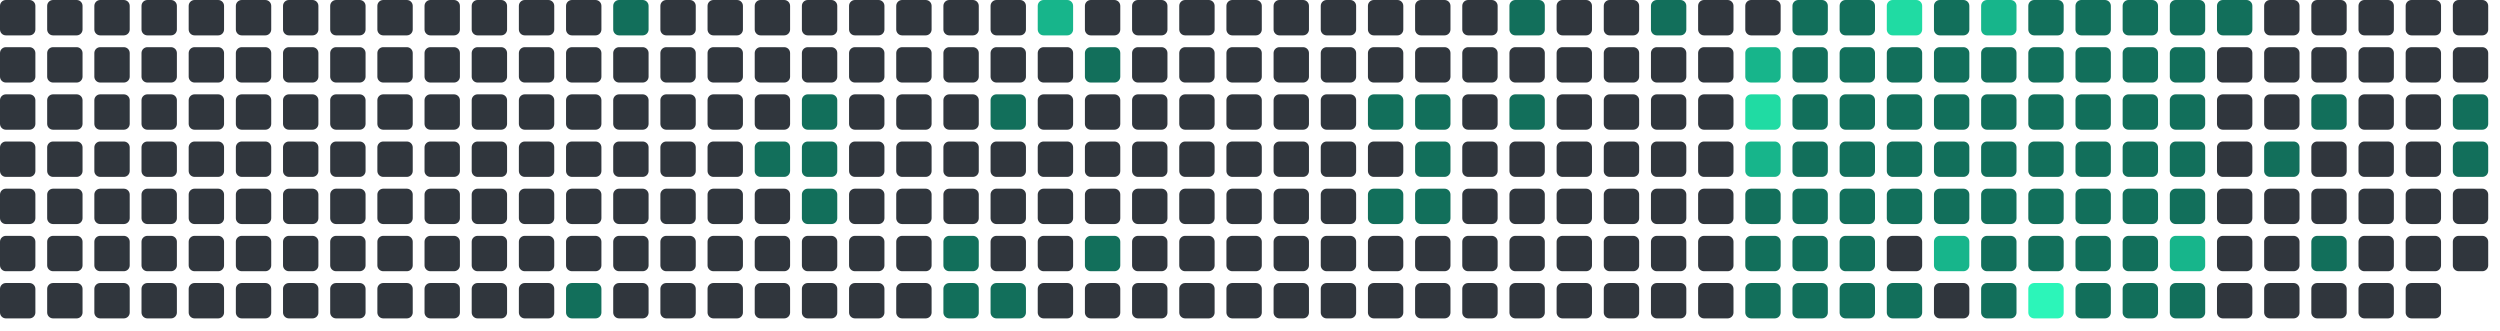
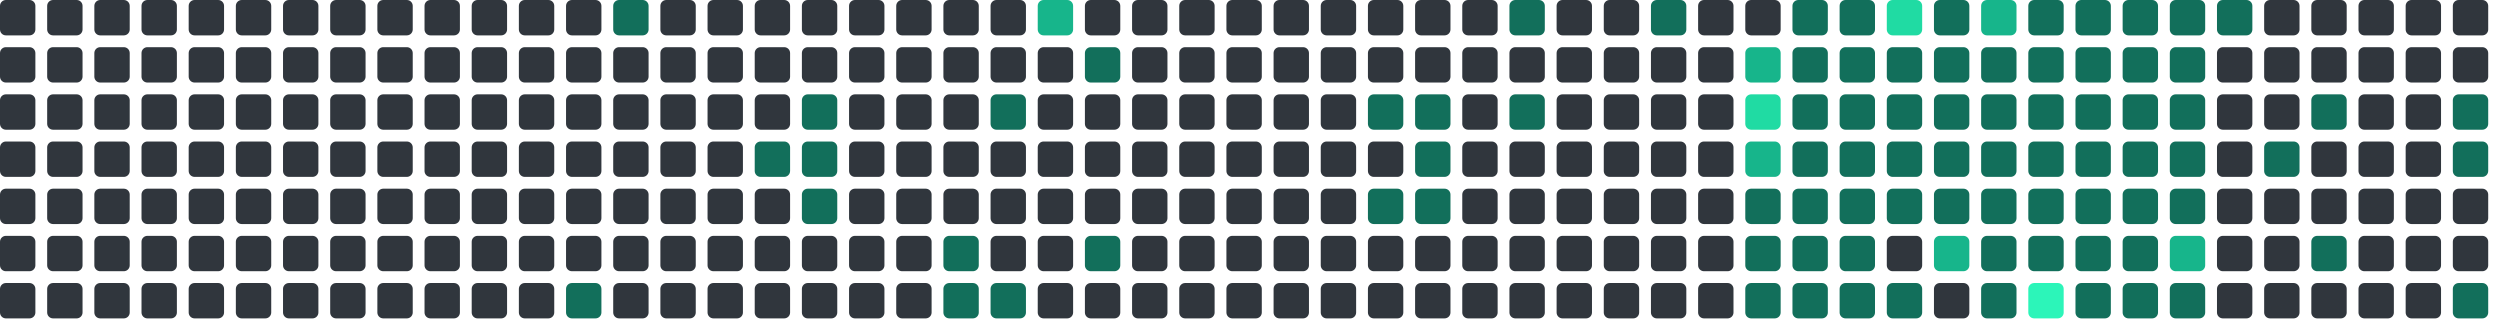
<svg xmlns="http://www.w3.org/2000/svg" viewBox="0 0 848 112" width="848" height="112">
  <rect x="0" y="0" width="12" height="12" rx="2" fill="#30363d" />
  <rect x="0" y="16" width="12" height="12" rx="2" fill="#30363d" />
  <rect x="0" y="32" width="12" height="12" rx="2" fill="#30363d" />
  <rect x="0" y="48" width="12" height="12" rx="2" fill="#30363d" />
  <rect x="0" y="64" width="12" height="12" rx="2" fill="#30363d" />
  <rect x="0" y="80" width="12" height="12" rx="2" fill="#30363d" />
  <rect x="0" y="96" width="12" height="12" rx="2" fill="#30363d" />
  <rect x="16" y="0" width="12" height="12" rx="2" fill="#30363d" />
  <rect x="16" y="16" width="12" height="12" rx="2" fill="#30363d" />
  <rect x="16" y="32" width="12" height="12" rx="2" fill="#30363d" />
  <rect x="16" y="48" width="12" height="12" rx="2" fill="#30363d" />
  <rect x="16" y="64" width="12" height="12" rx="2" fill="#30363d" />
  <rect x="16" y="80" width="12" height="12" rx="2" fill="#30363d" />
  <rect x="16" y="96" width="12" height="12" rx="2" fill="#30363d" />
  <rect x="32" y="0" width="12" height="12" rx="2" fill="#30363d" />
  <rect x="32" y="16" width="12" height="12" rx="2" fill="#30363d" />
  <rect x="32" y="32" width="12" height="12" rx="2" fill="#30363d" />
  <rect x="32" y="48" width="12" height="12" rx="2" fill="#30363d" />
  <rect x="32" y="64" width="12" height="12" rx="2" fill="#30363d" />
  <rect x="32" y="80" width="12" height="12" rx="2" fill="#30363d" />
  <rect x="32" y="96" width="12" height="12" rx="2" fill="#30363d" />
  <rect x="48" y="0" width="12" height="12" rx="2" fill="#30363d" />
  <rect x="48" y="16" width="12" height="12" rx="2" fill="#30363d" />
  <rect x="48" y="32" width="12" height="12" rx="2" fill="#30363d" />
  <rect x="48" y="48" width="12" height="12" rx="2" fill="#30363d" />
  <rect x="48" y="64" width="12" height="12" rx="2" fill="#30363d" />
  <rect x="48" y="80" width="12" height="12" rx="2" fill="#30363d" />
  <rect x="48" y="96" width="12" height="12" rx="2" fill="#30363d" />
  <rect x="64" y="0" width="12" height="12" rx="2" fill="#30363d" />
  <rect x="64" y="16" width="12" height="12" rx="2" fill="#30363d" />
  <rect x="64" y="32" width="12" height="12" rx="2" fill="#30363d" />
  <rect x="64" y="48" width="12" height="12" rx="2" fill="#30363d" />
  <rect x="64" y="64" width="12" height="12" rx="2" fill="#30363d" />
  <rect x="64" y="80" width="12" height="12" rx="2" fill="#30363d" />
  <rect x="64" y="96" width="12" height="12" rx="2" fill="#30363d" />
  <rect x="80" y="0" width="12" height="12" rx="2" fill="#30363d" />
  <rect x="80" y="16" width="12" height="12" rx="2" fill="#30363d" />
  <rect x="80" y="32" width="12" height="12" rx="2" fill="#30363d" />
  <rect x="80" y="48" width="12" height="12" rx="2" fill="#30363d" />
  <rect x="80" y="64" width="12" height="12" rx="2" fill="#30363d" />
  <rect x="80" y="80" width="12" height="12" rx="2" fill="#30363d" />
  <rect x="80" y="96" width="12" height="12" rx="2" fill="#30363d" />
  <rect x="96" y="0" width="12" height="12" rx="2" fill="#30363d" />
  <rect x="96" y="16" width="12" height="12" rx="2" fill="#30363d" />
  <rect x="96" y="32" width="12" height="12" rx="2" fill="#30363d" />
  <rect x="96" y="48" width="12" height="12" rx="2" fill="#30363d" />
  <rect x="96" y="64" width="12" height="12" rx="2" fill="#30363d" />
  <rect x="96" y="80" width="12" height="12" rx="2" fill="#30363d" />
  <rect x="96" y="96" width="12" height="12" rx="2" fill="#30363d" />
  <rect x="112" y="0" width="12" height="12" rx="2" fill="#30363d" />
  <rect x="112" y="16" width="12" height="12" rx="2" fill="#30363d" />
  <rect x="112" y="32" width="12" height="12" rx="2" fill="#30363d" />
  <rect x="112" y="48" width="12" height="12" rx="2" fill="#30363d" />
  <rect x="112" y="64" width="12" height="12" rx="2" fill="#30363d" />
  <rect x="112" y="80" width="12" height="12" rx="2" fill="#30363d" />
  <rect x="112" y="96" width="12" height="12" rx="2" fill="#30363d" />
  <rect x="128" y="0" width="12" height="12" rx="2" fill="#30363d" />
  <rect x="128" y="16" width="12" height="12" rx="2" fill="#30363d" />
  <rect x="128" y="32" width="12" height="12" rx="2" fill="#30363d" />
  <rect x="128" y="48" width="12" height="12" rx="2" fill="#30363d" />
  <rect x="128" y="64" width="12" height="12" rx="2" fill="#30363d" />
  <rect x="128" y="80" width="12" height="12" rx="2" fill="#30363d" />
  <rect x="128" y="96" width="12" height="12" rx="2" fill="#30363d" />
  <rect x="144" y="0" width="12" height="12" rx="2" fill="#30363d" />
  <rect x="144" y="16" width="12" height="12" rx="2" fill="#30363d" />
  <rect x="144" y="32" width="12" height="12" rx="2" fill="#30363d" />
  <rect x="144" y="48" width="12" height="12" rx="2" fill="#30363d" />
  <rect x="144" y="64" width="12" height="12" rx="2" fill="#30363d" />
  <rect x="144" y="80" width="12" height="12" rx="2" fill="#30363d" />
  <rect x="144" y="96" width="12" height="12" rx="2" fill="#30363d" />
  <rect x="160" y="0" width="12" height="12" rx="2" fill="#30363d" />
  <rect x="160" y="16" width="12" height="12" rx="2" fill="#30363d" />
  <rect x="160" y="32" width="12" height="12" rx="2" fill="#30363d" />
  <rect x="160" y="48" width="12" height="12" rx="2" fill="#30363d" />
  <rect x="160" y="64" width="12" height="12" rx="2" fill="#30363d" />
  <rect x="160" y="80" width="12" height="12" rx="2" fill="#30363d" />
  <rect x="160" y="96" width="12" height="12" rx="2" fill="#30363d" />
  <rect x="176" y="0" width="12" height="12" rx="2" fill="#30363d" />
  <rect x="176" y="16" width="12" height="12" rx="2" fill="#30363d" />
  <rect x="176" y="32" width="12" height="12" rx="2" fill="#30363d" />
  <rect x="176" y="48" width="12" height="12" rx="2" fill="#30363d" />
  <rect x="176" y="64" width="12" height="12" rx="2" fill="#30363d" />
  <rect x="176" y="80" width="12" height="12" rx="2" fill="#30363d" />
  <rect x="176" y="96" width="12" height="12" rx="2" fill="#30363d" />
  <rect x="192" y="0" width="12" height="12" rx="2" fill="#30363d" />
  <rect x="192" y="16" width="12" height="12" rx="2" fill="#30363d" />
  <rect x="192" y="32" width="12" height="12" rx="2" fill="#30363d" />
  <rect x="192" y="48" width="12" height="12" rx="2" fill="#30363d" />
  <rect x="192" y="64" width="12" height="12" rx="2" fill="#30363d" />
  <rect x="192" y="80" width="12" height="12" rx="2" fill="#30363d" />
  <rect x="192" y="96" width="12" height="12" rx="2" fill="#126F5B" />
  <rect x="208" y="0" width="12" height="12" rx="2" fill="#126F5B" />
  <rect x="208" y="16" width="12" height="12" rx="2" fill="#30363d" />
  <rect x="208" y="32" width="12" height="12" rx="2" fill="#30363d" />
  <rect x="208" y="48" width="12" height="12" rx="2" fill="#30363d" />
  <rect x="208" y="64" width="12" height="12" rx="2" fill="#30363d" />
  <rect x="208" y="80" width="12" height="12" rx="2" fill="#30363d" />
  <rect x="208" y="96" width="12" height="12" rx="2" fill="#30363d" />
  <rect x="224" y="0" width="12" height="12" rx="2" fill="#30363d" />
  <rect x="224" y="16" width="12" height="12" rx="2" fill="#30363d" />
  <rect x="224" y="32" width="12" height="12" rx="2" fill="#30363d" />
  <rect x="224" y="48" width="12" height="12" rx="2" fill="#30363d" />
  <rect x="224" y="64" width="12" height="12" rx="2" fill="#30363d" />
  <rect x="224" y="80" width="12" height="12" rx="2" fill="#30363d" />
  <rect x="224" y="96" width="12" height="12" rx="2" fill="#30363d" />
  <rect x="240" y="0" width="12" height="12" rx="2" fill="#30363d" />
  <rect x="240" y="16" width="12" height="12" rx="2" fill="#30363d" />
  <rect x="240" y="32" width="12" height="12" rx="2" fill="#30363d" />
  <rect x="240" y="48" width="12" height="12" rx="2" fill="#30363d" />
  <rect x="240" y="64" width="12" height="12" rx="2" fill="#30363d" />
  <rect x="240" y="80" width="12" height="12" rx="2" fill="#30363d" />
  <rect x="240" y="96" width="12" height="12" rx="2" fill="#30363d" />
  <rect x="256" y="0" width="12" height="12" rx="2" fill="#30363d" />
  <rect x="256" y="16" width="12" height="12" rx="2" fill="#30363d" />
  <rect x="256" y="32" width="12" height="12" rx="2" fill="#30363d" />
  <rect x="256" y="48" width="12" height="12" rx="2" fill="#126F5B" />
  <rect x="256" y="64" width="12" height="12" rx="2" fill="#30363d" />
  <rect x="256" y="80" width="12" height="12" rx="2" fill="#30363d" />
  <rect x="256" y="96" width="12" height="12" rx="2" fill="#30363d" />
  <rect x="272" y="0" width="12" height="12" rx="2" fill="#30363d" />
  <rect x="272" y="16" width="12" height="12" rx="2" fill="#30363d" />
  <rect x="272" y="32" width="12" height="12" rx="2" fill="#126F5B" />
  <rect x="272" y="48" width="12" height="12" rx="2" fill="#126F5B" />
  <rect x="272" y="64" width="12" height="12" rx="2" fill="#126F5B" />
  <rect x="272" y="80" width="12" height="12" rx="2" fill="#30363d" />
  <rect x="272" y="96" width="12" height="12" rx="2" fill="#30363d" />
  <rect x="288" y="0" width="12" height="12" rx="2" fill="#30363d" />
  <rect x="288" y="16" width="12" height="12" rx="2" fill="#30363d" />
  <rect x="288" y="32" width="12" height="12" rx="2" fill="#30363d" />
  <rect x="288" y="48" width="12" height="12" rx="2" fill="#30363d" />
  <rect x="288" y="64" width="12" height="12" rx="2" fill="#30363d" />
  <rect x="288" y="80" width="12" height="12" rx="2" fill="#30363d" />
  <rect x="288" y="96" width="12" height="12" rx="2" fill="#30363d" />
  <rect x="304" y="0" width="12" height="12" rx="2" fill="#30363d" />
  <rect x="304" y="16" width="12" height="12" rx="2" fill="#30363d" />
  <rect x="304" y="32" width="12" height="12" rx="2" fill="#30363d" />
  <rect x="304" y="48" width="12" height="12" rx="2" fill="#30363d" />
  <rect x="304" y="64" width="12" height="12" rx="2" fill="#30363d" />
  <rect x="304" y="80" width="12" height="12" rx="2" fill="#30363d" />
  <rect x="304" y="96" width="12" height="12" rx="2" fill="#30363d" />
  <rect x="320" y="0" width="12" height="12" rx="2" fill="#30363d" />
  <rect x="320" y="16" width="12" height="12" rx="2" fill="#30363d" />
  <rect x="320" y="32" width="12" height="12" rx="2" fill="#30363d" />
  <rect x="320" y="48" width="12" height="12" rx="2" fill="#30363d" />
  <rect x="320" y="64" width="12" height="12" rx="2" fill="#30363d" />
  <rect x="320" y="80" width="12" height="12" rx="2" fill="#126F5B" />
  <rect x="320" y="96" width="12" height="12" rx="2" fill="#126F5B" />
  <rect x="336" y="0" width="12" height="12" rx="2" fill="#30363d" />
  <rect x="336" y="16" width="12" height="12" rx="2" fill="#30363d" />
  <rect x="336" y="32" width="12" height="12" rx="2" fill="#126F5B" />
  <rect x="336" y="48" width="12" height="12" rx="2" fill="#30363d" />
  <rect x="336" y="64" width="12" height="12" rx="2" fill="#30363d" />
  <rect x="336" y="80" width="12" height="12" rx="2" fill="#30363d" />
  <rect x="336" y="96" width="12" height="12" rx="2" fill="#126F5B" />
  <rect x="352" y="0" width="12" height="12" rx="2" fill="#17b58b" />
  <rect x="352" y="16" width="12" height="12" rx="2" fill="#30363d" />
  <rect x="352" y="32" width="12" height="12" rx="2" fill="#30363d" />
  <rect x="352" y="48" width="12" height="12" rx="2" fill="#30363d" />
  <rect x="352" y="64" width="12" height="12" rx="2" fill="#30363d" />
  <rect x="352" y="80" width="12" height="12" rx="2" fill="#30363d" />
  <rect x="352" y="96" width="12" height="12" rx="2" fill="#30363d" />
  <rect x="368" y="0" width="12" height="12" rx="2" fill="#30363d" />
  <rect x="368" y="16" width="12" height="12" rx="2" fill="#126F5B" />
  <rect x="368" y="32" width="12" height="12" rx="2" fill="#30363d" />
  <rect x="368" y="48" width="12" height="12" rx="2" fill="#30363d" />
  <rect x="368" y="64" width="12" height="12" rx="2" fill="#30363d" />
  <rect x="368" y="80" width="12" height="12" rx="2" fill="#126F5B" />
  <rect x="368" y="96" width="12" height="12" rx="2" fill="#30363d" />
  <rect x="384" y="0" width="12" height="12" rx="2" fill="#30363d" />
  <rect x="384" y="16" width="12" height="12" rx="2" fill="#30363d" />
  <rect x="384" y="32" width="12" height="12" rx="2" fill="#30363d" />
  <rect x="384" y="48" width="12" height="12" rx="2" fill="#30363d" />
  <rect x="384" y="64" width="12" height="12" rx="2" fill="#30363d" />
  <rect x="384" y="80" width="12" height="12" rx="2" fill="#30363d" />
  <rect x="384" y="96" width="12" height="12" rx="2" fill="#30363d" />
  <rect x="400" y="0" width="12" height="12" rx="2" fill="#30363d" />
  <rect x="400" y="16" width="12" height="12" rx="2" fill="#30363d" />
  <rect x="400" y="32" width="12" height="12" rx="2" fill="#30363d" />
  <rect x="400" y="48" width="12" height="12" rx="2" fill="#30363d" />
  <rect x="400" y="64" width="12" height="12" rx="2" fill="#30363d" />
  <rect x="400" y="80" width="12" height="12" rx="2" fill="#30363d" />
  <rect x="400" y="96" width="12" height="12" rx="2" fill="#30363d" />
  <rect x="416" y="0" width="12" height="12" rx="2" fill="#30363d" />
  <rect x="416" y="16" width="12" height="12" rx="2" fill="#30363d" />
  <rect x="416" y="32" width="12" height="12" rx="2" fill="#30363d" />
  <rect x="416" y="48" width="12" height="12" rx="2" fill="#30363d" />
  <rect x="416" y="64" width="12" height="12" rx="2" fill="#30363d" />
  <rect x="416" y="80" width="12" height="12" rx="2" fill="#30363d" />
  <rect x="416" y="96" width="12" height="12" rx="2" fill="#30363d" />
  <rect x="432" y="0" width="12" height="12" rx="2" fill="#30363d" />
  <rect x="432" y="16" width="12" height="12" rx="2" fill="#30363d" />
  <rect x="432" y="32" width="12" height="12" rx="2" fill="#30363d" />
  <rect x="432" y="48" width="12" height="12" rx="2" fill="#30363d" />
  <rect x="432" y="64" width="12" height="12" rx="2" fill="#30363d" />
  <rect x="432" y="80" width="12" height="12" rx="2" fill="#30363d" />
  <rect x="432" y="96" width="12" height="12" rx="2" fill="#30363d" />
  <rect x="448" y="0" width="12" height="12" rx="2" fill="#30363d" />
  <rect x="448" y="16" width="12" height="12" rx="2" fill="#30363d" />
  <rect x="448" y="32" width="12" height="12" rx="2" fill="#30363d" />
  <rect x="448" y="48" width="12" height="12" rx="2" fill="#30363d" />
  <rect x="448" y="64" width="12" height="12" rx="2" fill="#30363d" />
  <rect x="448" y="80" width="12" height="12" rx="2" fill="#30363d" />
  <rect x="448" y="96" width="12" height="12" rx="2" fill="#30363d" />
  <rect x="464" y="0" width="12" height="12" rx="2" fill="#30363d" />
  <rect x="464" y="16" width="12" height="12" rx="2" fill="#30363d" />
  <rect x="464" y="32" width="12" height="12" rx="2" fill="#126F5B" />
  <rect x="464" y="48" width="12" height="12" rx="2" fill="#30363d" />
  <rect x="464" y="64" width="12" height="12" rx="2" fill="#126F5B" />
  <rect x="464" y="80" width="12" height="12" rx="2" fill="#30363d" />
  <rect x="464" y="96" width="12" height="12" rx="2" fill="#30363d" />
  <rect x="480" y="0" width="12" height="12" rx="2" fill="#30363d" />
  <rect x="480" y="16" width="12" height="12" rx="2" fill="#30363d" />
  <rect x="480" y="32" width="12" height="12" rx="2" fill="#126F5B" />
  <rect x="480" y="48" width="12" height="12" rx="2" fill="#126F5B" />
  <rect x="480" y="64" width="12" height="12" rx="2" fill="#126F5B" />
  <rect x="480" y="80" width="12" height="12" rx="2" fill="#30363d" />
  <rect x="480" y="96" width="12" height="12" rx="2" fill="#30363d" />
  <rect x="496" y="0" width="12" height="12" rx="2" fill="#30363d" />
  <rect x="496" y="16" width="12" height="12" rx="2" fill="#30363d" />
  <rect x="496" y="32" width="12" height="12" rx="2" fill="#30363d" />
  <rect x="496" y="48" width="12" height="12" rx="2" fill="#30363d" />
  <rect x="496" y="64" width="12" height="12" rx="2" fill="#30363d" />
  <rect x="496" y="80" width="12" height="12" rx="2" fill="#30363d" />
  <rect x="496" y="96" width="12" height="12" rx="2" fill="#30363d" />
  <rect x="512" y="0" width="12" height="12" rx="2" fill="#126F5B" />
  <rect x="512" y="16" width="12" height="12" rx="2" fill="#30363d" />
  <rect x="512" y="32" width="12" height="12" rx="2" fill="#126F5B" />
  <rect x="512" y="48" width="12" height="12" rx="2" fill="#30363d" />
  <rect x="512" y="64" width="12" height="12" rx="2" fill="#30363d" />
  <rect x="512" y="80" width="12" height="12" rx="2" fill="#30363d" />
  <rect x="512" y="96" width="12" height="12" rx="2" fill="#30363d" />
  <rect x="528" y="0" width="12" height="12" rx="2" fill="#30363d" />
  <rect x="528" y="16" width="12" height="12" rx="2" fill="#30363d" />
  <rect x="528" y="32" width="12" height="12" rx="2" fill="#30363d" />
  <rect x="528" y="48" width="12" height="12" rx="2" fill="#30363d" />
  <rect x="528" y="64" width="12" height="12" rx="2" fill="#30363d" />
  <rect x="528" y="80" width="12" height="12" rx="2" fill="#30363d" />
  <rect x="528" y="96" width="12" height="12" rx="2" fill="#30363d" />
  <rect x="544" y="0" width="12" height="12" rx="2" fill="#30363d" />
  <rect x="544" y="16" width="12" height="12" rx="2" fill="#30363d" />
  <rect x="544" y="32" width="12" height="12" rx="2" fill="#30363d" />
  <rect x="544" y="48" width="12" height="12" rx="2" fill="#30363d" />
  <rect x="544" y="64" width="12" height="12" rx="2" fill="#30363d" />
  <rect x="544" y="80" width="12" height="12" rx="2" fill="#30363d" />
  <rect x="544" y="96" width="12" height="12" rx="2" fill="#30363d" />
  <rect x="560" y="0" width="12" height="12" rx="2" fill="#126F5B" />
  <rect x="560" y="16" width="12" height="12" rx="2" fill="#30363d" />
  <rect x="560" y="32" width="12" height="12" rx="2" fill="#30363d" />
  <rect x="560" y="48" width="12" height="12" rx="2" fill="#30363d" />
  <rect x="560" y="64" width="12" height="12" rx="2" fill="#30363d" />
  <rect x="560" y="80" width="12" height="12" rx="2" fill="#30363d" />
  <rect x="560" y="96" width="12" height="12" rx="2" fill="#30363d" />
  <rect x="576" y="0" width="12" height="12" rx="2" fill="#30363d" />
  <rect x="576" y="16" width="12" height="12" rx="2" fill="#30363d" />
  <rect x="576" y="32" width="12" height="12" rx="2" fill="#30363d" />
  <rect x="576" y="48" width="12" height="12" rx="2" fill="#30363d" />
  <rect x="576" y="64" width="12" height="12" rx="2" fill="#30363d" />
  <rect x="576" y="80" width="12" height="12" rx="2" fill="#30363d" />
  <rect x="576" y="96" width="12" height="12" rx="2" fill="#30363d" />
  <rect x="592" y="0" width="12" height="12" rx="2" fill="#30363d" />
  <rect x="592" y="16" width="12" height="12" rx="2" fill="#17b58b" />
  <rect x="592" y="32" width="12" height="12" rx="2" fill="#20dba3" />
  <rect x="592" y="48" width="12" height="12" rx="2" fill="#17b58b" />
  <rect x="592" y="64" width="12" height="12" rx="2" fill="#126F5B" />
  <rect x="592" y="80" width="12" height="12" rx="2" fill="#126F5B" />
  <rect x="592" y="96" width="12" height="12" rx="2" fill="#126F5B" />
  <rect x="608" y="0" width="12" height="12" rx="2" fill="#126F5B" />
  <rect x="608" y="16" width="12" height="12" rx="2" fill="#126F5B" />
  <rect x="608" y="32" width="12" height="12" rx="2" fill="#126F5B" />
  <rect x="608" y="48" width="12" height="12" rx="2" fill="#126F5B" />
  <rect x="608" y="64" width="12" height="12" rx="2" fill="#126F5B" />
  <rect x="608" y="80" width="12" height="12" rx="2" fill="#126F5B" />
  <rect x="608" y="96" width="12" height="12" rx="2" fill="#126F5B" />
  <rect x="624" y="0" width="12" height="12" rx="2" fill="#126F5B" />
  <rect x="624" y="16" width="12" height="12" rx="2" fill="#126F5B" />
  <rect x="624" y="32" width="12" height="12" rx="2" fill="#126F5B" />
  <rect x="624" y="48" width="12" height="12" rx="2" fill="#126F5B" />
  <rect x="624" y="64" width="12" height="12" rx="2" fill="#126F5B" />
  <rect x="624" y="80" width="12" height="12" rx="2" fill="#126F5B" />
  <rect x="624" y="96" width="12" height="12" rx="2" fill="#126F5B" />
  <rect x="640" y="0" width="12" height="12" rx="2" fill="#20dba3" />
  <rect x="640" y="16" width="12" height="12" rx="2" fill="#126F5B" />
  <rect x="640" y="32" width="12" height="12" rx="2" fill="#126F5B" />
  <rect x="640" y="48" width="12" height="12" rx="2" fill="#126F5B" />
  <rect x="640" y="64" width="12" height="12" rx="2" fill="#126F5B" />
  <rect x="640" y="80" width="12" height="12" rx="2" fill="#30363d" />
  <rect x="640" y="96" width="12" height="12" rx="2" fill="#126F5B" />
  <rect x="656" y="0" width="12" height="12" rx="2" fill="#126F5B" />
  <rect x="656" y="16" width="12" height="12" rx="2" fill="#126F5B" />
  <rect x="656" y="32" width="12" height="12" rx="2" fill="#126F5B" />
  <rect x="656" y="48" width="12" height="12" rx="2" fill="#126F5B" />
  <rect x="656" y="64" width="12" height="12" rx="2" fill="#126F5B" />
  <rect x="656" y="80" width="12" height="12" rx="2" fill="#17b58b" />
  <rect x="656" y="96" width="12" height="12" rx="2" fill="#30363d" />
  <rect x="672" y="0" width="12" height="12" rx="2" fill="#17b58b" />
  <rect x="672" y="16" width="12" height="12" rx="2" fill="#126F5B" />
  <rect x="672" y="32" width="12" height="12" rx="2" fill="#126F5B" />
  <rect x="672" y="48" width="12" height="12" rx="2" fill="#126F5B" />
  <rect x="672" y="64" width="12" height="12" rx="2" fill="#126F5B" />
  <rect x="672" y="80" width="12" height="12" rx="2" fill="#126F5B" />
  <rect x="672" y="96" width="12" height="12" rx="2" fill="#126F5B" />
  <rect x="688" y="0" width="12" height="12" rx="2" fill="#126F5B" />
  <rect x="688" y="16" width="12" height="12" rx="2" fill="#126F5B" />
  <rect x="688" y="32" width="12" height="12" rx="2" fill="#126F5B" />
  <rect x="688" y="48" width="12" height="12" rx="2" fill="#126F5B" />
  <rect x="688" y="64" width="12" height="12" rx="2" fill="#126F5B" />
  <rect x="688" y="80" width="12" height="12" rx="2" fill="#126F5B" />
  <rect x="688" y="96" width="12" height="12" rx="2" fill="#2CF5B9" />
  <rect x="704" y="0" width="12" height="12" rx="2" fill="#126F5B" />
  <rect x="704" y="16" width="12" height="12" rx="2" fill="#126F5B" />
  <rect x="704" y="32" width="12" height="12" rx="2" fill="#126F5B" />
  <rect x="704" y="48" width="12" height="12" rx="2" fill="#126F5B" />
  <rect x="704" y="64" width="12" height="12" rx="2" fill="#126F5B" />
  <rect x="704" y="80" width="12" height="12" rx="2" fill="#126F5B" />
  <rect x="704" y="96" width="12" height="12" rx="2" fill="#126F5B" />
  <rect x="720" y="0" width="12" height="12" rx="2" fill="#126F5B" />
  <rect x="720" y="16" width="12" height="12" rx="2" fill="#126F5B" />
  <rect x="720" y="32" width="12" height="12" rx="2" fill="#126F5B" />
  <rect x="720" y="48" width="12" height="12" rx="2" fill="#126F5B" />
  <rect x="720" y="64" width="12" height="12" rx="2" fill="#126F5B" />
  <rect x="720" y="80" width="12" height="12" rx="2" fill="#126F5B" />
  <rect x="720" y="96" width="12" height="12" rx="2" fill="#126F5B" />
  <rect x="736" y="0" width="12" height="12" rx="2" fill="#126F5B" />
  <rect x="736" y="16" width="12" height="12" rx="2" fill="#126F5B" />
  <rect x="736" y="32" width="12" height="12" rx="2" fill="#126F5B" />
  <rect x="736" y="48" width="12" height="12" rx="2" fill="#126F5B" />
  <rect x="736" y="64" width="12" height="12" rx="2" fill="#126F5B" />
  <rect x="736" y="80" width="12" height="12" rx="2" fill="#17b58b" />
  <rect x="736" y="96" width="12" height="12" rx="2" fill="#126F5B" />
  <rect x="752" y="0" width="12" height="12" rx="2" fill="#126F5B" />
  <rect x="752" y="16" width="12" height="12" rx="2" fill="#30363d" />
  <rect x="752" y="32" width="12" height="12" rx="2" fill="#30363d" />
  <rect x="752" y="48" width="12" height="12" rx="2" fill="#30363d" />
  <rect x="752" y="64" width="12" height="12" rx="2" fill="#30363d" />
  <rect x="752" y="80" width="12" height="12" rx="2" fill="#30363d" />
  <rect x="752" y="96" width="12" height="12" rx="2" fill="#30363d" />
  <rect x="768" y="0" width="12" height="12" rx="2" fill="#30363d" />
  <rect x="768" y="16" width="12" height="12" rx="2" fill="#30363d" />
  <rect x="768" y="32" width="12" height="12" rx="2" fill="#30363d" />
  <rect x="768" y="48" width="12" height="12" rx="2" fill="#126F5B" />
  <rect x="768" y="64" width="12" height="12" rx="2" fill="#30363d" />
  <rect x="768" y="80" width="12" height="12" rx="2" fill="#30363d" />
  <rect x="768" y="96" width="12" height="12" rx="2" fill="#30363d" />
  <rect x="784" y="0" width="12" height="12" rx="2" fill="#30363d" />
  <rect x="784" y="16" width="12" height="12" rx="2" fill="#30363d" />
  <rect x="784" y="32" width="12" height="12" rx="2" fill="#126F5B" />
  <rect x="784" y="48" width="12" height="12" rx="2" fill="#30363d" />
  <rect x="784" y="64" width="12" height="12" rx="2" fill="#30363d" />
  <rect x="784" y="80" width="12" height="12" rx="2" fill="#126F5B" />
  <rect x="784" y="96" width="12" height="12" rx="2" fill="#30363d" />
  <rect x="800" y="0" width="12" height="12" rx="2" fill="#30363d" />
  <rect x="800" y="16" width="12" height="12" rx="2" fill="#30363d" />
  <rect x="800" y="32" width="12" height="12" rx="2" fill="#30363d" />
  <rect x="800" y="48" width="12" height="12" rx="2" fill="#30363d" />
  <rect x="800" y="64" width="12" height="12" rx="2" fill="#30363d" />
  <rect x="800" y="80" width="12" height="12" rx="2" fill="#30363d" />
  <rect x="800" y="96" width="12" height="12" rx="2" fill="#30363d" />
  <rect x="816" y="0" width="12" height="12" rx="2" fill="#30363d" />
  <rect x="816" y="16" width="12" height="12" rx="2" fill="#30363d" />
  <rect x="816" y="32" width="12" height="12" rx="2" fill="#30363d" />
  <rect x="816" y="48" width="12" height="12" rx="2" fill="#30363d" />
  <rect x="816" y="64" width="12" height="12" rx="2" fill="#30363d" />
  <rect x="816" y="80" width="12" height="12" rx="2" fill="#30363d" />
  <rect x="816" y="96" width="12" height="12" rx="2" fill="#30363d" />
  <rect x="832" y="0" width="12" height="12" rx="2" fill="#30363d" />
  <rect x="832" y="16" width="12" height="12" rx="2" fill="#30363d" />
  <rect x="832" y="32" width="12" height="12" rx="2" fill="#126F5B" />
  <rect x="832" y="48" width="12" height="12" rx="2" fill="#126F5B" />
  <rect x="832" y="64" width="12" height="12" rx="2" fill="#30363d" />
  <rect x="832" y="80" width="12" height="12" rx="2" fill="#30363d" />
+   <rect x="832" y="96" width="12" height="12" rx="2" fill="#126F5B" />
</svg>
